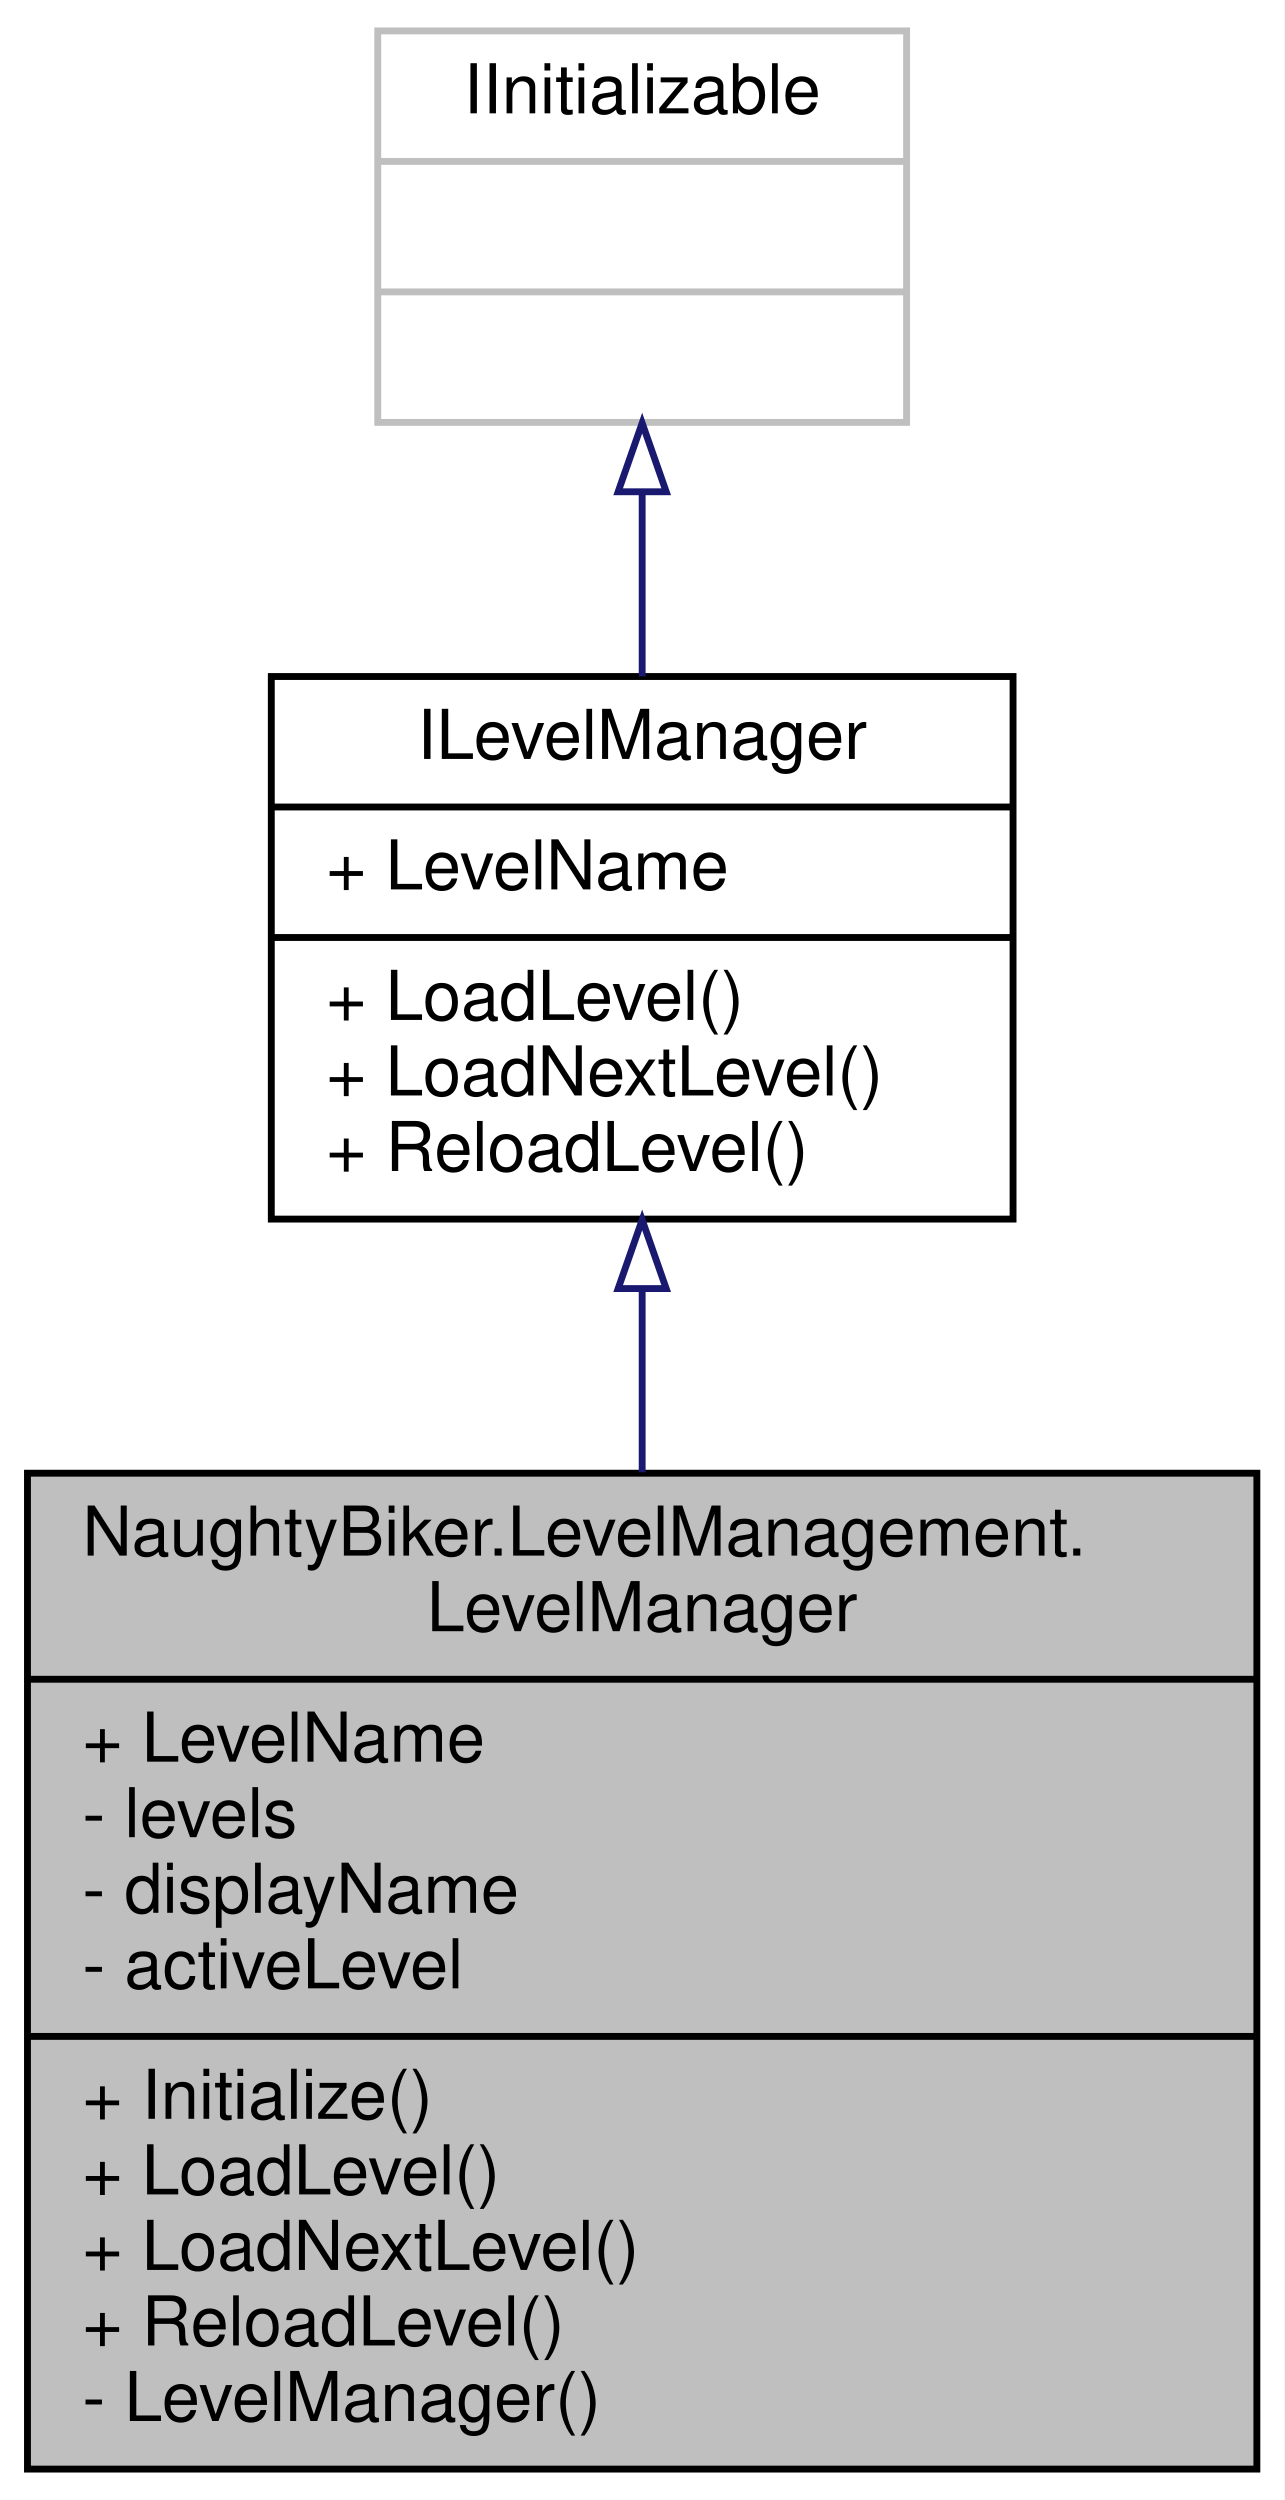
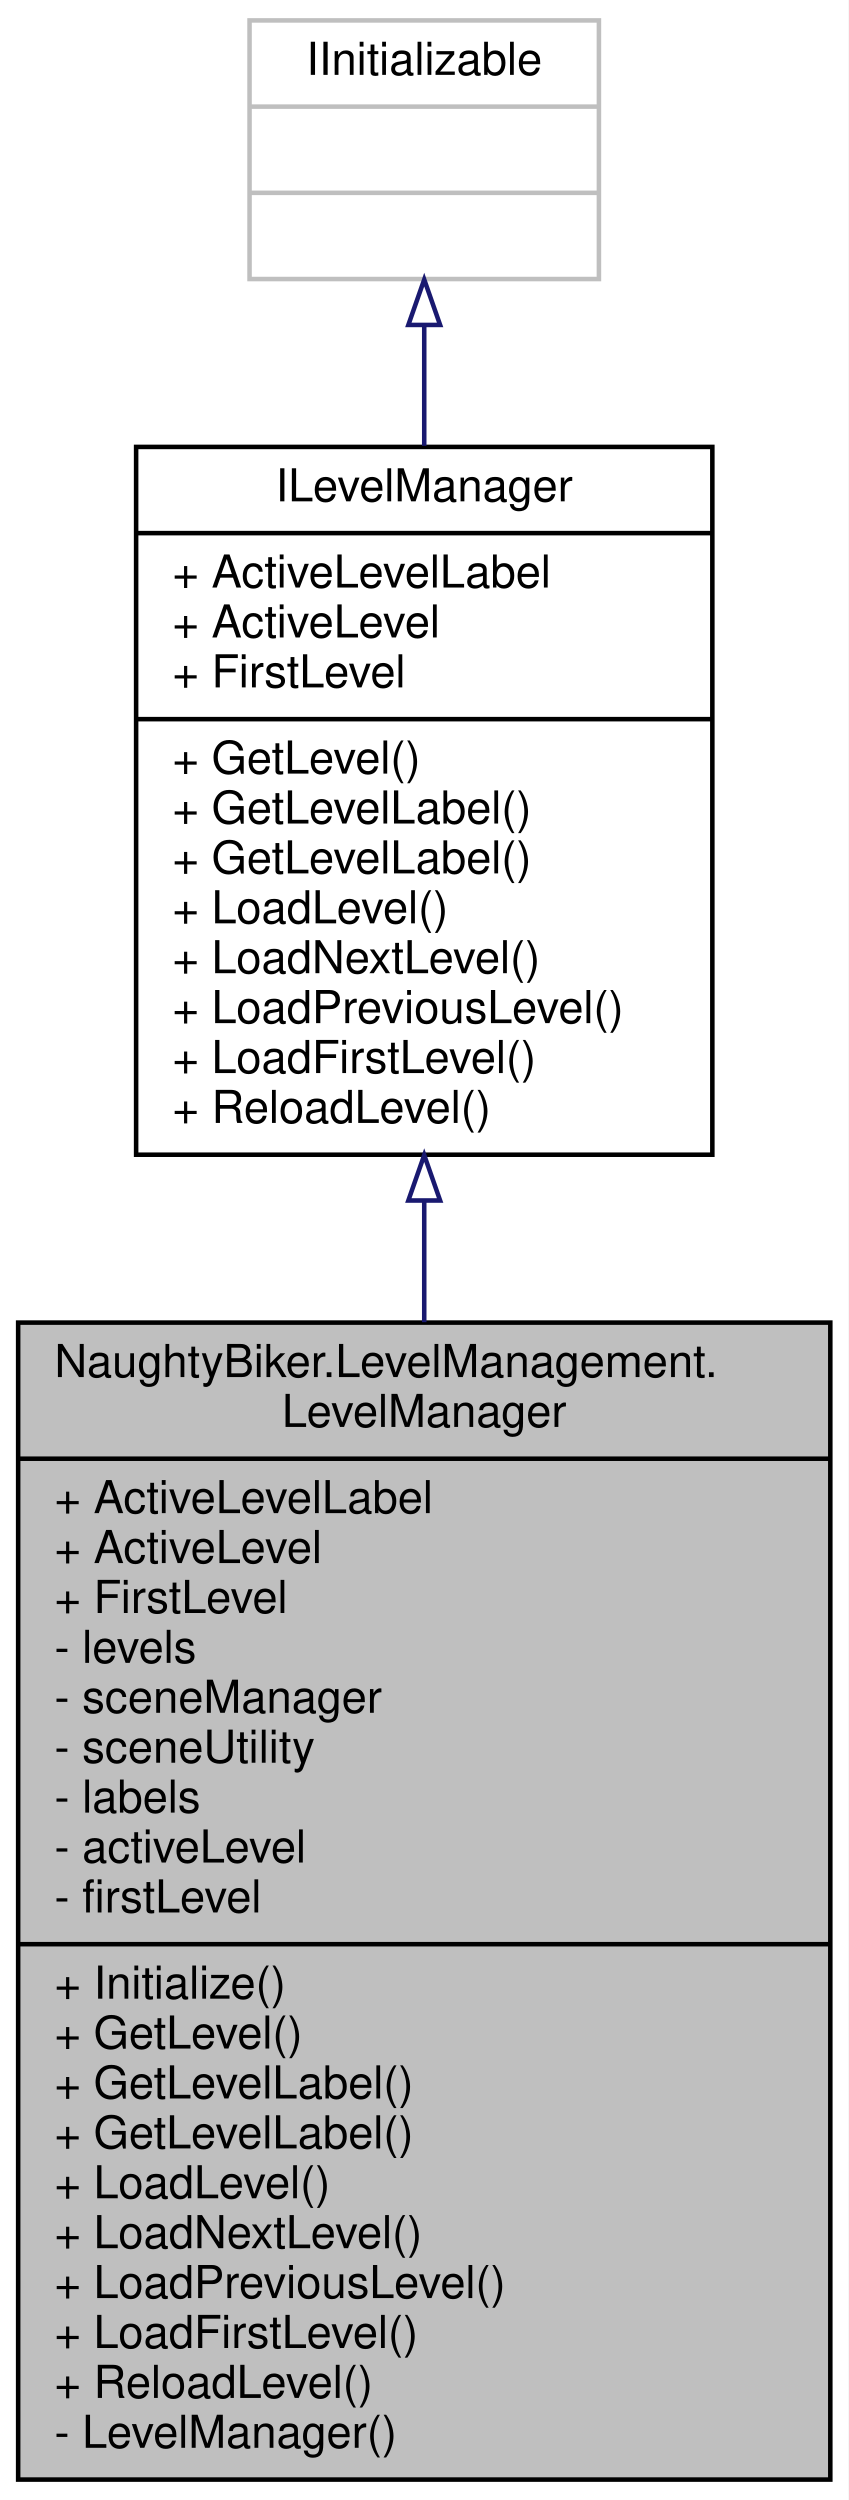
- <svg xmlns="http://www.w3.org/2000/svg" xmlns:xlink="http://www.w3.org/1999/xlink" width="187pt" height="364pt" viewBox="0.00 0.00 187.00 364.00">
-   <g id="graph0" class="graph" transform="scale(1 1) rotate(0) translate(4 360)">
-     <polygon fill="white" stroke="transparent" points="-4,4 -4,-360 183,-360 183,4 -4,4" />
+ <svg xmlns="http://www.w3.org/2000/svg" xmlns:xlink="http://www.w3.org/1999/xlink" width="187pt" height="551pt" viewBox="0.00 0.00 187.00 551.00">
+   <g id="graph0" class="graph" transform="scale(1 1) rotate(0) translate(4 547)">
+     <polygon fill="white" stroke="transparent" points="-4,4 -4,-547 183,-547 183,4 -4,4" />
    <g id="node1" class="node">
      <g id="a_node1">
        <a xlink:title=" ">
-           <polygon fill="#bfbfbf" stroke="black" points="0,-0.5 0,-145.5 179,-145.5 179,-0.5 0,-0.5" />
-           <text text-anchor="start" x="8" y="-133.5" font-family="Helvetica,sans-Serif" font-size="10.00">NaughtyBiker.LevelManagement.</text>
-           <text text-anchor="middle" x="89.5" y="-122.5" font-family="Helvetica,sans-Serif" font-size="10.00">LevelManager</text>
-           <polyline fill="none" stroke="black" points="0,-115.5 179,-115.5 " />
-           <text text-anchor="start" x="8" y="-103.5" font-family="Helvetica,sans-Serif" font-size="10.00">+ LevelName</text>
-           <text text-anchor="start" x="8" y="-92.5" font-family="Helvetica,sans-Serif" font-size="10.00">- levels</text>
-           <text text-anchor="start" x="8" y="-81.5" font-family="Helvetica,sans-Serif" font-size="10.00">- displayName</text>
-           <text text-anchor="start" x="8" y="-70.5" font-family="Helvetica,sans-Serif" font-size="10.00">- activeLevel</text>
-           <polyline fill="none" stroke="black" points="0,-63.5 179,-63.5 " />
-           <text text-anchor="start" x="8" y="-51.5" font-family="Helvetica,sans-Serif" font-size="10.00">+ Initialize()</text>
-           <text text-anchor="start" x="8" y="-40.5" font-family="Helvetica,sans-Serif" font-size="10.00">+ LoadLevel()</text>
-           <text text-anchor="start" x="8" y="-29.5" font-family="Helvetica,sans-Serif" font-size="10.00">+ LoadNextLevel()</text>
+           <polygon fill="#bfbfbf" stroke="black" points="0,-0.5 0,-255.5 179,-255.5 179,-0.5 0,-0.5" />
+           <text text-anchor="start" x="8" y="-243.5" font-family="Helvetica,sans-Serif" font-size="10.00">NaughtyBiker.LevelManagement.</text>
+           <text text-anchor="middle" x="89.5" y="-232.5" font-family="Helvetica,sans-Serif" font-size="10.00">LevelManager</text>
+           <polyline fill="none" stroke="black" points="0,-225.5 179,-225.5 " />
+           <text text-anchor="start" x="8" y="-213.5" font-family="Helvetica,sans-Serif" font-size="10.00">+ ActiveLevelLabel</text>
+           <text text-anchor="start" x="8" y="-202.5" font-family="Helvetica,sans-Serif" font-size="10.00">+ ActiveLevel</text>
+           <text text-anchor="start" x="8" y="-191.5" font-family="Helvetica,sans-Serif" font-size="10.00">+ FirstLevel</text>
+           <text text-anchor="start" x="8" y="-180.5" font-family="Helvetica,sans-Serif" font-size="10.00">- levels</text>
+           <text text-anchor="start" x="8" y="-169.5" font-family="Helvetica,sans-Serif" font-size="10.00">- sceneManager</text>
+           <text text-anchor="start" x="8" y="-158.5" font-family="Helvetica,sans-Serif" font-size="10.00">- sceneUtility</text>
+           <text text-anchor="start" x="8" y="-147.5" font-family="Helvetica,sans-Serif" font-size="10.00">- labels</text>
+           <text text-anchor="start" x="8" y="-136.5" font-family="Helvetica,sans-Serif" font-size="10.00">- activeLevel</text>
+           <text text-anchor="start" x="8" y="-125.5" font-family="Helvetica,sans-Serif" font-size="10.00">- firstLevel</text>
+           <polyline fill="none" stroke="black" points="0,-118.5 179,-118.5 " />
+           <text text-anchor="start" x="8" y="-106.5" font-family="Helvetica,sans-Serif" font-size="10.00">+ Initialize()</text>
+           <text text-anchor="start" x="8" y="-95.5" font-family="Helvetica,sans-Serif" font-size="10.00">+ GetLevel()</text>
+           <text text-anchor="start" x="8" y="-84.5" font-family="Helvetica,sans-Serif" font-size="10.00">+ GetLevelLabel()</text>
+           <text text-anchor="start" x="8" y="-73.5" font-family="Helvetica,sans-Serif" font-size="10.00">+ GetLevelLabel()</text>
+           <text text-anchor="start" x="8" y="-62.5" font-family="Helvetica,sans-Serif" font-size="10.00">+ LoadLevel()</text>
+           <text text-anchor="start" x="8" y="-51.5" font-family="Helvetica,sans-Serif" font-size="10.00">+ LoadNextLevel()</text>
+           <text text-anchor="start" x="8" y="-40.5" font-family="Helvetica,sans-Serif" font-size="10.00">+ LoadPreviousLevel()</text>
+           <text text-anchor="start" x="8" y="-29.5" font-family="Helvetica,sans-Serif" font-size="10.00">+ LoadFirstLevel()</text>
          <text text-anchor="start" x="8" y="-18.5" font-family="Helvetica,sans-Serif" font-size="10.00">+ ReloadLevel()</text>
          <text text-anchor="start" x="8" y="-7.5" font-family="Helvetica,sans-Serif" font-size="10.00">- LevelManager()</text>
        </a>
      </g>
    </g>
    <g id="node2" class="node">
      <g id="a_node2">
        <a xlink:href="../../df/d4c/interface_naughty_biker_1_1_level_management_1_1_interfaces_1_1_i_level_manager.html" target="_top" xlink:title=" ">
-           <polygon fill="white" stroke="black" points="35.5,-182.5 35.5,-261.5 143.5,-261.5 143.5,-182.5 35.5,-182.5" />
-           <text text-anchor="middle" x="89.5" y="-249.5" font-family="Helvetica,sans-Serif" font-size="10.00">ILevelManager</text>
-           <polyline fill="none" stroke="black" points="35.5,-242.5 143.5,-242.5 " />
-           <text text-anchor="start" x="43.5" y="-230.5" font-family="Helvetica,sans-Serif" font-size="10.00">+ LevelName</text>
-           <polyline fill="none" stroke="black" points="35.5,-223.5 143.5,-223.5 " />
-           <text text-anchor="start" x="43.5" y="-211.5" font-family="Helvetica,sans-Serif" font-size="10.00">+ LoadLevel()</text>
-           <text text-anchor="start" x="43.5" y="-200.5" font-family="Helvetica,sans-Serif" font-size="10.00">+ LoadNextLevel()</text>
-           <text text-anchor="start" x="43.5" y="-189.5" font-family="Helvetica,sans-Serif" font-size="10.00">+ ReloadLevel()</text>
+           <polygon fill="white" stroke="black" points="26,-292.5 26,-448.5 153,-448.5 153,-292.5 26,-292.5" />
+           <text text-anchor="middle" x="89.5" y="-436.5" font-family="Helvetica,sans-Serif" font-size="10.00">ILevelManager</text>
+           <polyline fill="none" stroke="black" points="26,-429.5 153,-429.5 " />
+           <text text-anchor="start" x="34" y="-417.5" font-family="Helvetica,sans-Serif" font-size="10.00">+ ActiveLevelLabel</text>
+           <text text-anchor="start" x="34" y="-406.5" font-family="Helvetica,sans-Serif" font-size="10.00">+ ActiveLevel</text>
+           <text text-anchor="start" x="34" y="-395.5" font-family="Helvetica,sans-Serif" font-size="10.00">+ FirstLevel</text>
+           <polyline fill="none" stroke="black" points="26,-388.5 153,-388.5 " />
+           <text text-anchor="start" x="34" y="-376.5" font-family="Helvetica,sans-Serif" font-size="10.00">+ GetLevel()</text>
+           <text text-anchor="start" x="34" y="-365.5" font-family="Helvetica,sans-Serif" font-size="10.00">+ GetLevelLabel()</text>
+           <text text-anchor="start" x="34" y="-354.5" font-family="Helvetica,sans-Serif" font-size="10.00">+ GetLevelLabel()</text>
+           <text text-anchor="start" x="34" y="-343.5" font-family="Helvetica,sans-Serif" font-size="10.00">+ LoadLevel()</text>
+           <text text-anchor="start" x="34" y="-332.5" font-family="Helvetica,sans-Serif" font-size="10.00">+ LoadNextLevel()</text>
+           <text text-anchor="start" x="34" y="-321.5" font-family="Helvetica,sans-Serif" font-size="10.00">+ LoadPreviousLevel()</text>
+           <text text-anchor="start" x="34" y="-310.5" font-family="Helvetica,sans-Serif" font-size="10.00">+ LoadFirstLevel()</text>
+           <text text-anchor="start" x="34" y="-299.5" font-family="Helvetica,sans-Serif" font-size="10.00">+ ReloadLevel()</text>
        </a>
      </g>
    </g>
    <g id="edge1" class="edge">
-       <path fill="none" stroke="midnightblue" d="M89.5,-172.24C89.5,-163.7 89.5,-154.65 89.5,-145.64" />
-       <polygon fill="none" stroke="midnightblue" points="86,-172.38 89.5,-182.38 93,-172.38 86,-172.38" />
+       <path fill="none" stroke="midnightblue" d="M89.5,-282.3C89.5,-273.58 89.5,-264.61 89.5,-255.59" />
+       <polygon fill="none" stroke="midnightblue" points="86,-282.41 89.5,-292.41 93,-282.41 86,-282.41" />
    </g>
    <g id="node3" class="node">
      <g id="a_node3">
        <a xlink:title=" ">
-           <polygon fill="white" stroke="#bfbfbf" points="51,-298.5 51,-355.5 128,-355.5 128,-298.5 51,-298.5" />
-           <text text-anchor="middle" x="89.5" y="-343.5" font-family="Helvetica,sans-Serif" font-size="10.00">IInitializable</text>
-           <polyline fill="none" stroke="#bfbfbf" points="51,-336.5 128,-336.5 " />
-           <text text-anchor="middle" x="89.5" y="-324.5" font-family="Helvetica,sans-Serif" font-size="10.00"> </text>
-           <polyline fill="none" stroke="#bfbfbf" points="51,-317.5 128,-317.5 " />
-           <text text-anchor="middle" x="89.5" y="-305.5" font-family="Helvetica,sans-Serif" font-size="10.00"> </text>
+           <polygon fill="white" stroke="#bfbfbf" points="51,-485.5 51,-542.5 128,-542.5 128,-485.5 51,-485.5" />
+           <text text-anchor="middle" x="89.5" y="-530.5" font-family="Helvetica,sans-Serif" font-size="10.00">IInitializable</text>
+           <polyline fill="none" stroke="#bfbfbf" points="51,-523.5 128,-523.5 " />
+           <text text-anchor="middle" x="89.5" y="-511.5" font-family="Helvetica,sans-Serif" font-size="10.00"> </text>
+           <polyline fill="none" stroke="#bfbfbf" points="51,-504.5 128,-504.5 " />
+           <text text-anchor="middle" x="89.5" y="-492.5" font-family="Helvetica,sans-Serif" font-size="10.00"> </text>
        </a>
      </g>
    </g>
    <g id="edge2" class="edge">
-       <path fill="none" stroke="midnightblue" d="M89.5,-288.16C89.5,-279.47 89.5,-270.23 89.5,-261.52" />
-       <polygon fill="none" stroke="midnightblue" points="86,-288.4 89.5,-298.4 93,-288.4 86,-288.4" />
+       <path fill="none" stroke="midnightblue" d="M89.5,-475.34C89.5,-467.04 89.5,-457.96 89.5,-448.74" />
+       <polygon fill="none" stroke="midnightblue" points="86,-475.38 89.5,-485.38 93,-475.38 86,-475.38" />
    </g>
  </g>
</svg>
